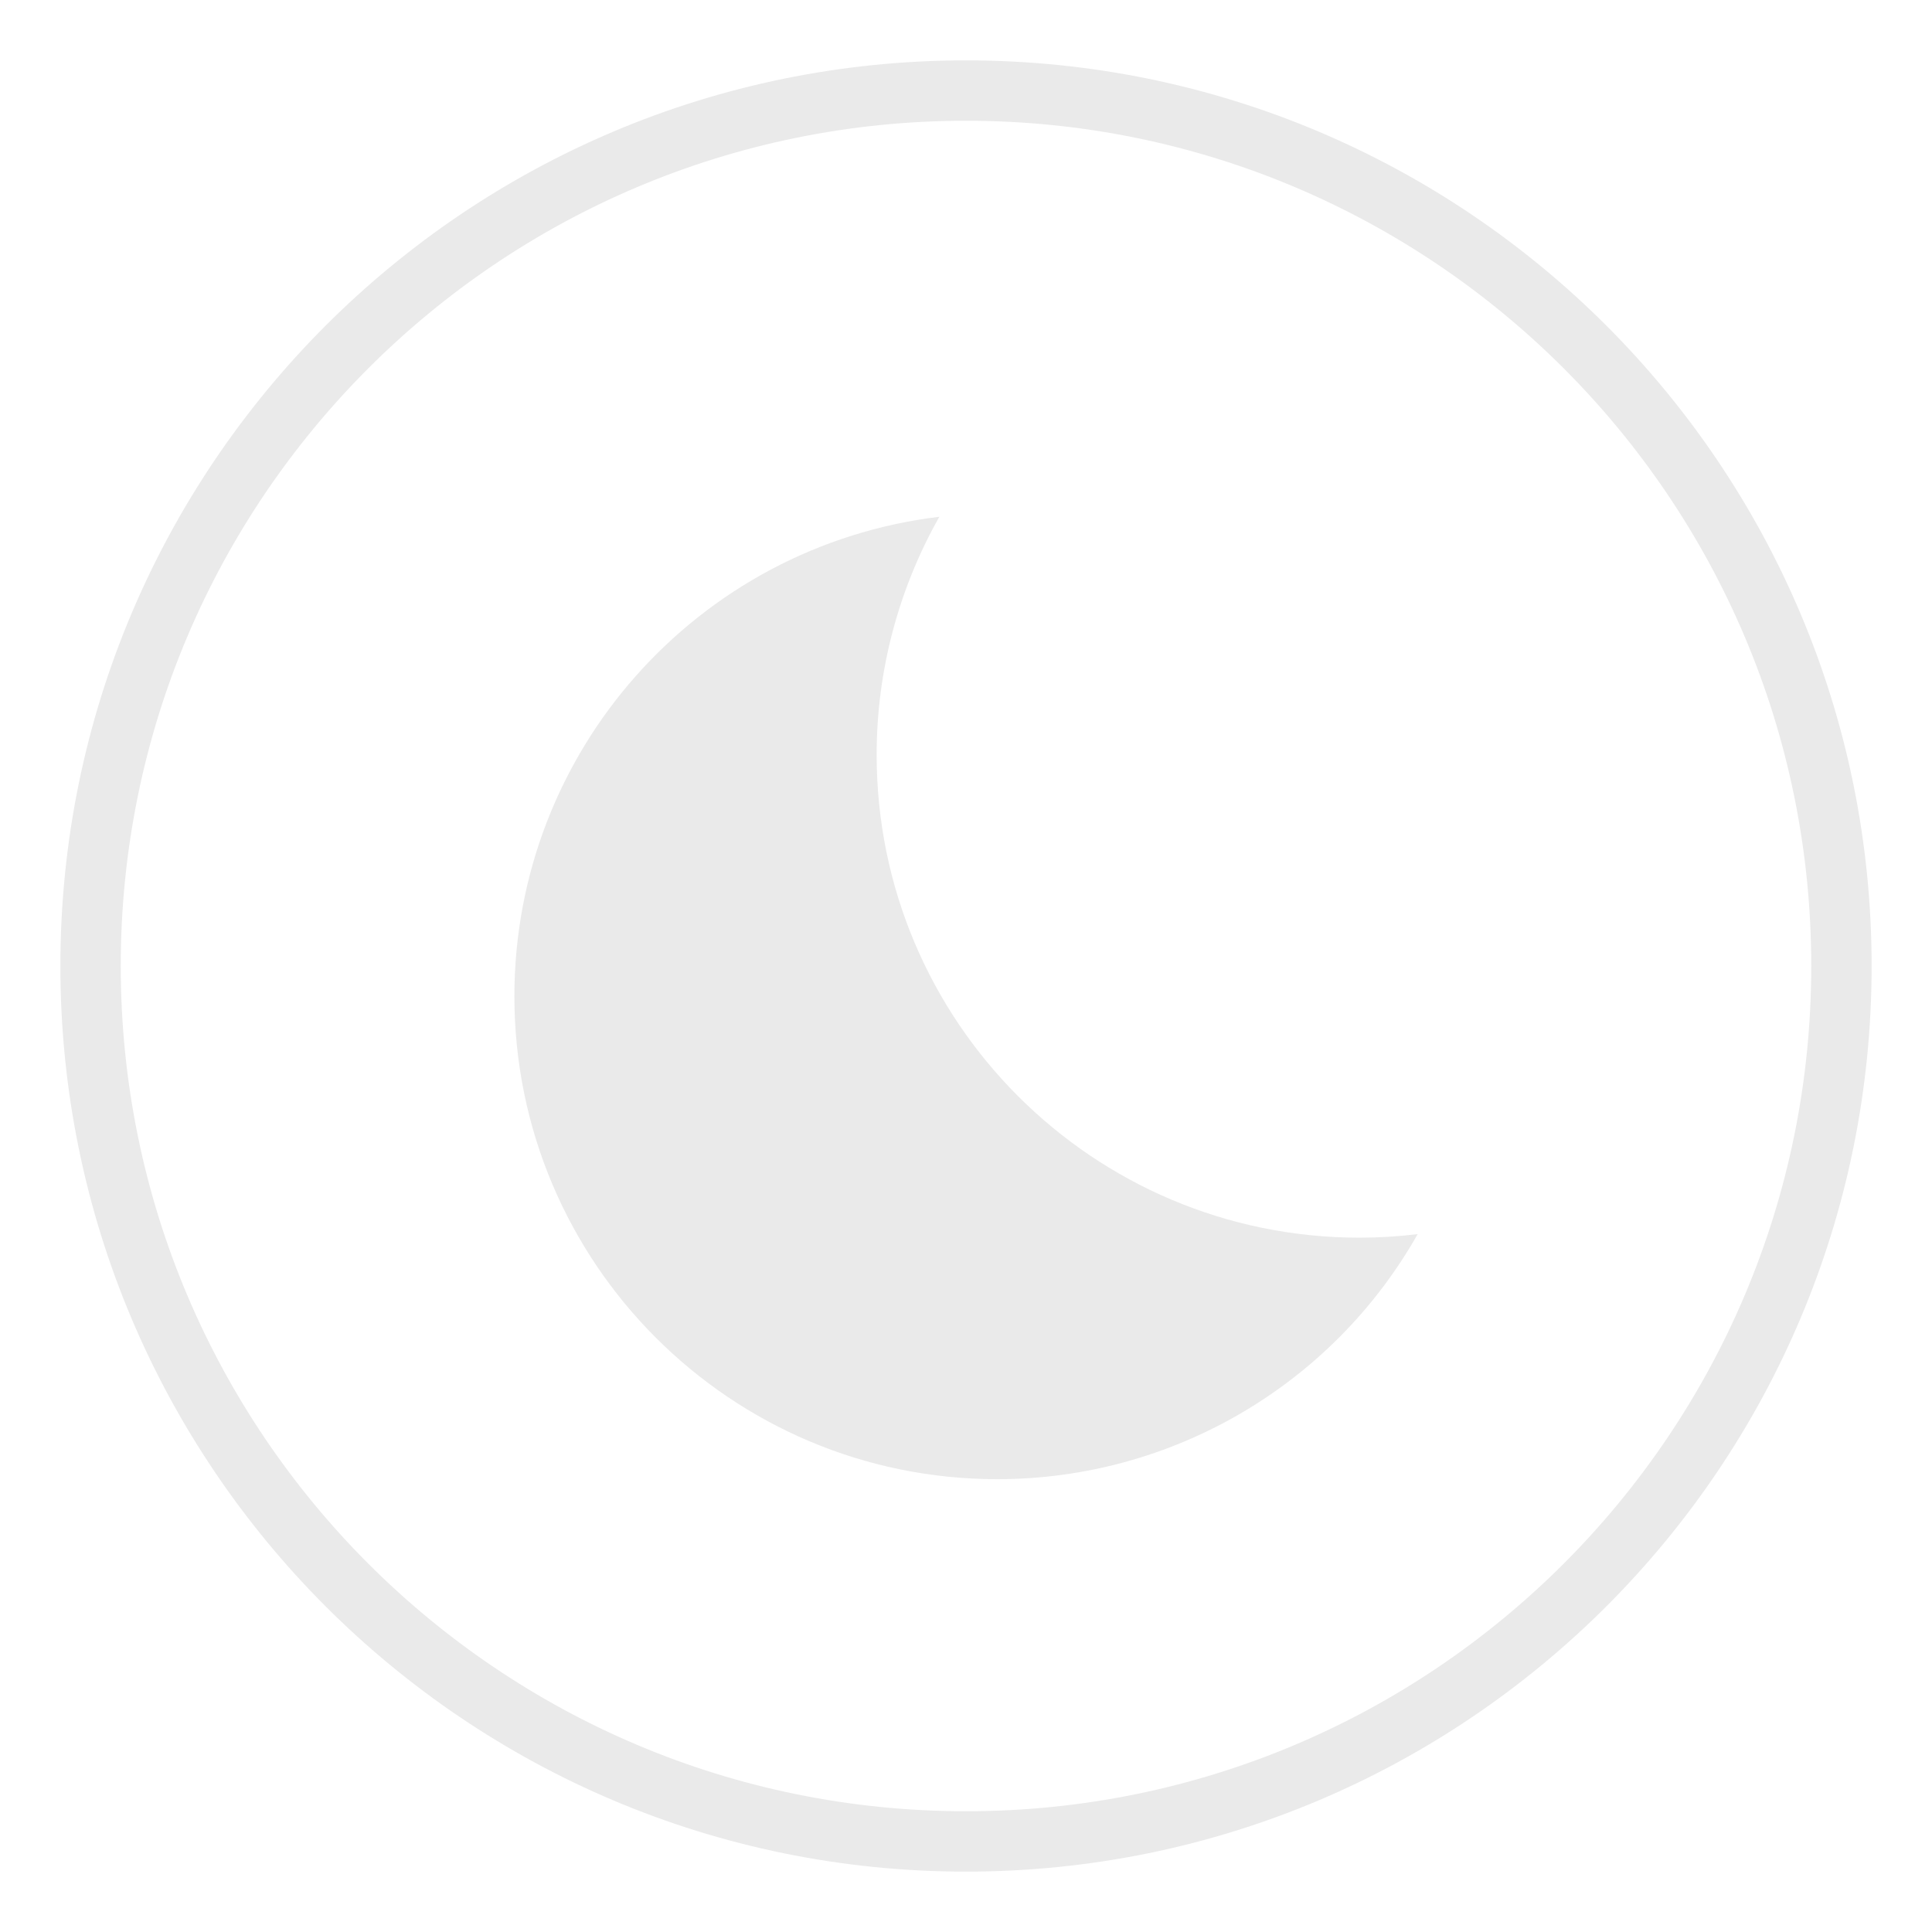
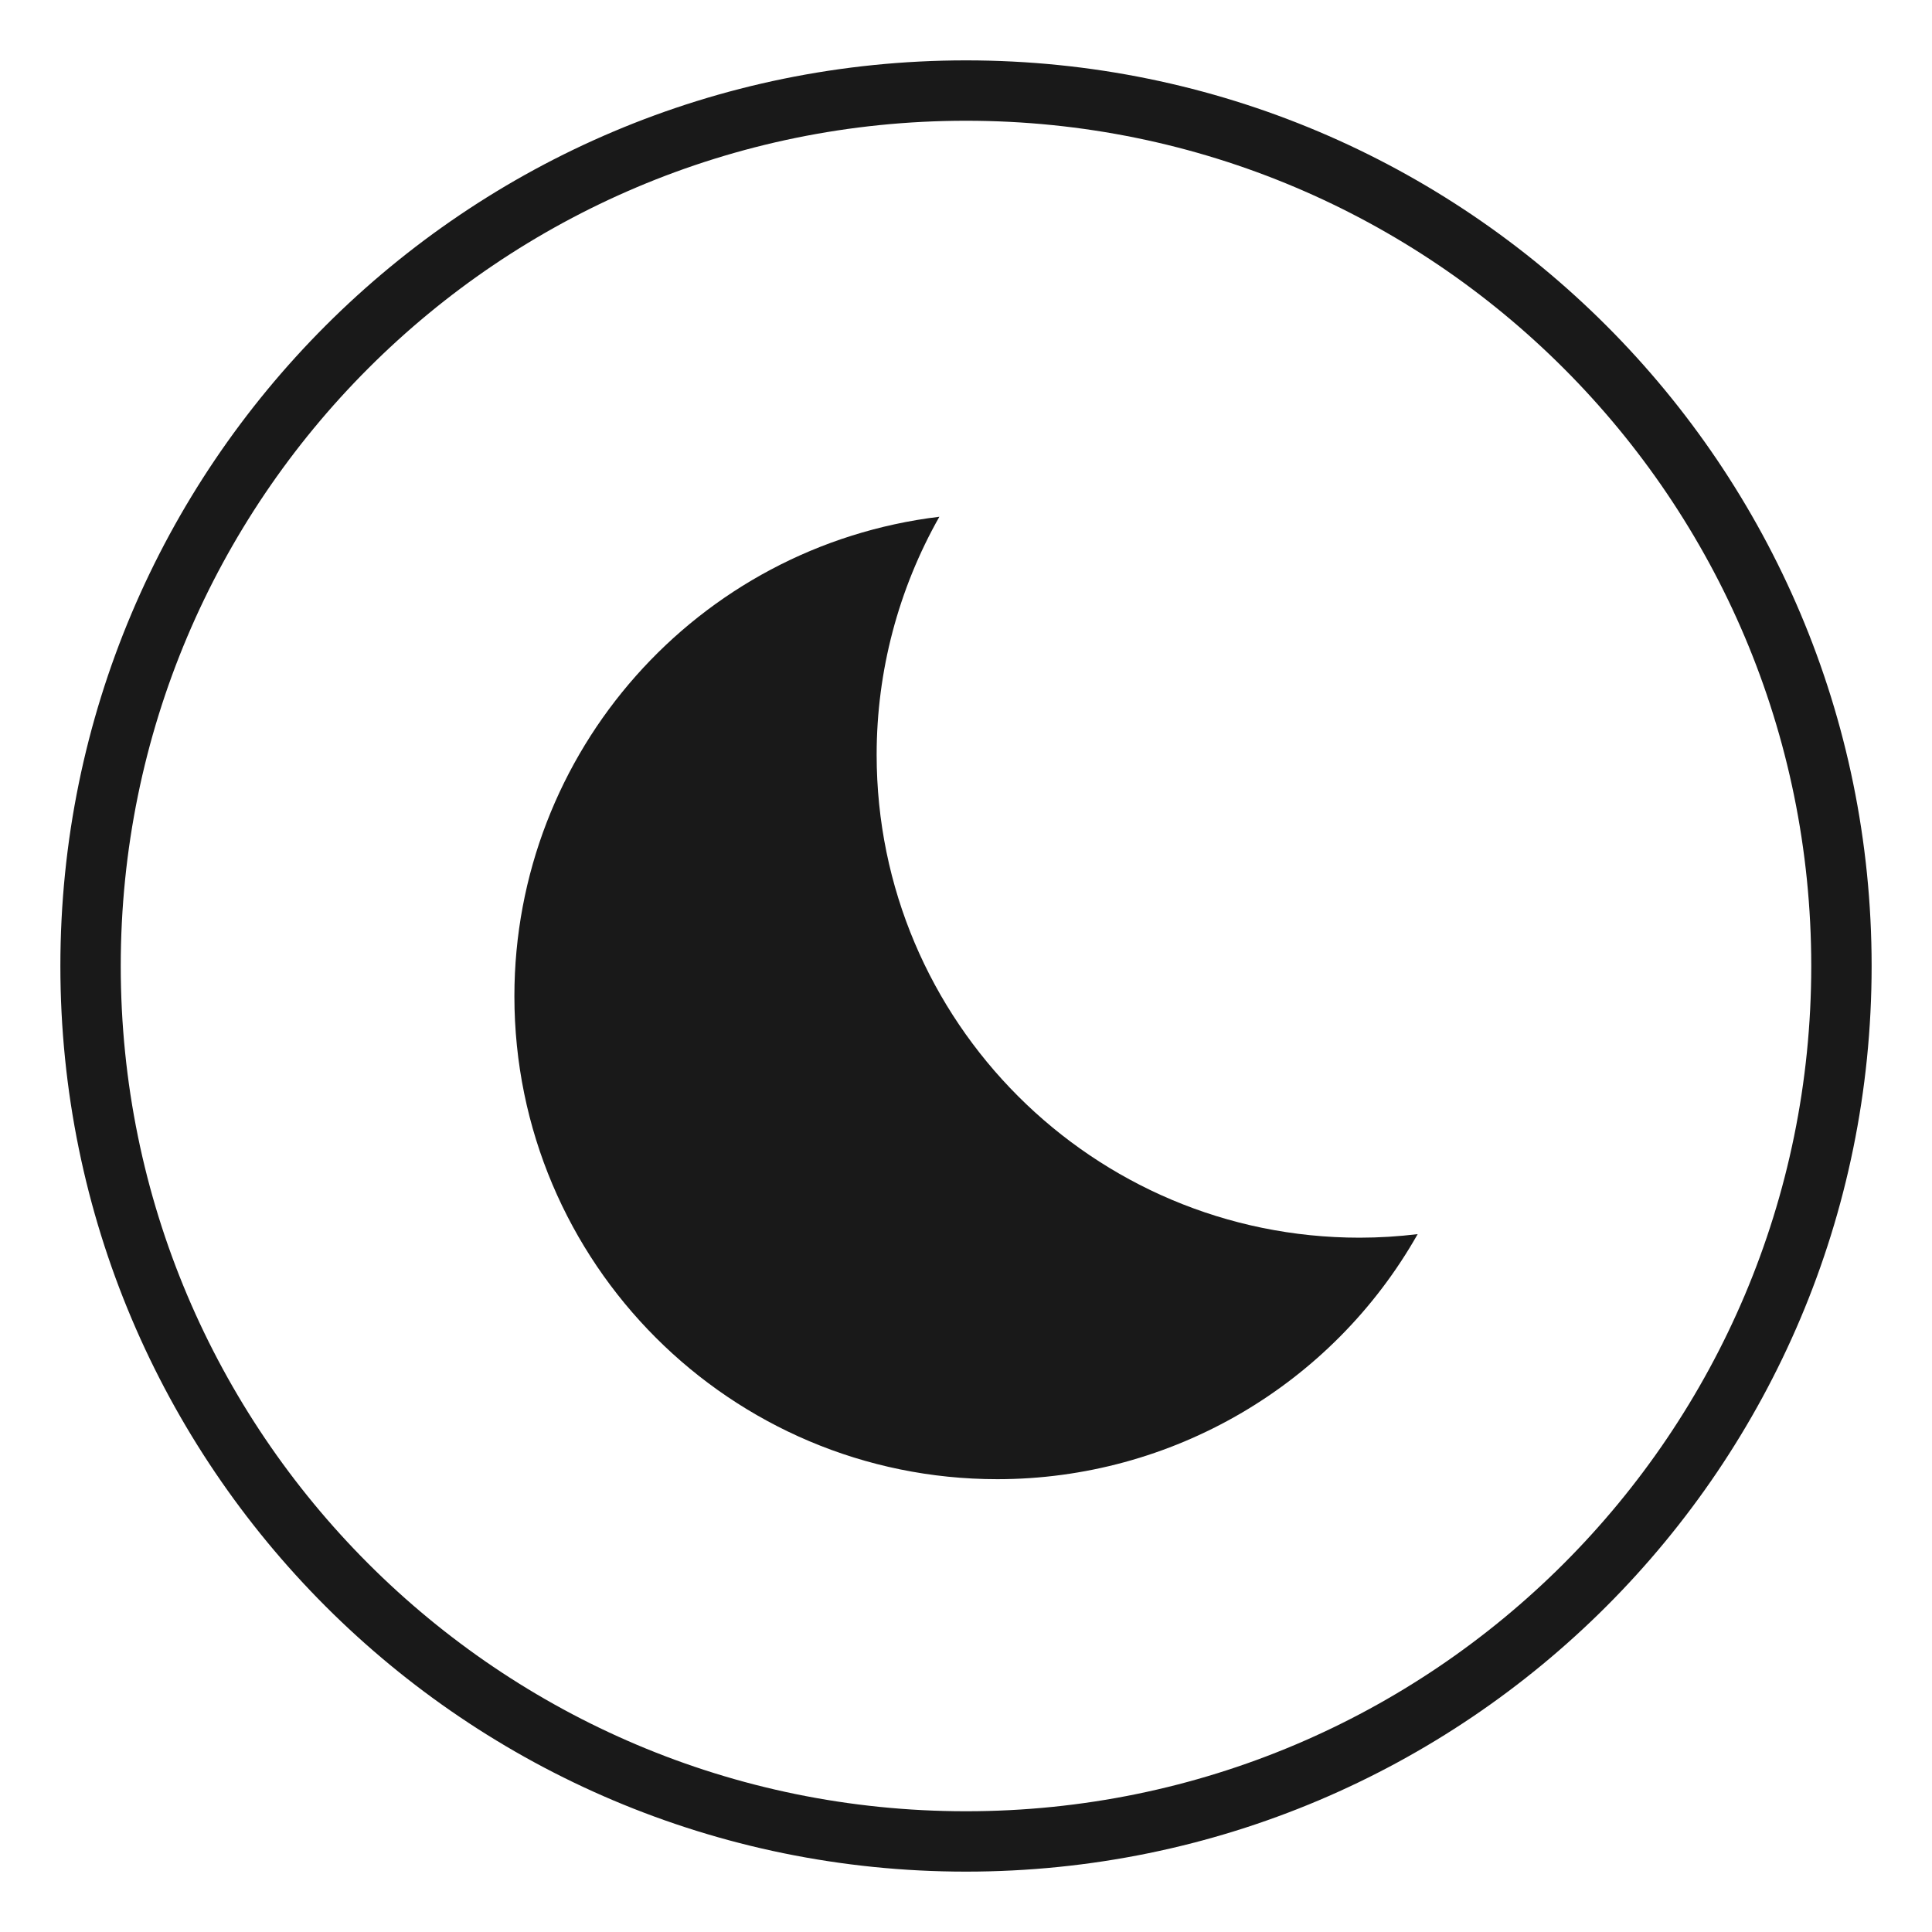
<svg xmlns="http://www.w3.org/2000/svg" id="svg17" version="1.1" height="32" width="32">
  <defs id="defs21">
    <linearGradient id="linearGradient4922" x1="70.011" x2="115" y1="-117.64" y2="-117.64" gradientTransform="translate(-21.671,-25)" gradientUnits="userSpaceOnUse">
      <stop stop-color="#236eb9" offset="0" id="stop1550" />
      <stop stop-color="#32a5f0" offset="1" id="stop1552" />
    </linearGradient>
    <linearGradient id="linearGradient4924" x1="18.523" x2="30.427" y1="-27.715" y2="-27.715" gradientTransform="matrix(3.7796,0,0,3.7796,-21.671,-25)" gradientUnits="userSpaceOnUse">
      <stop stop-color="#2369b4" offset="0" id="stop1555" />
      <stop stop-color="#3296e6" offset="1" id="stop1557" />
    </linearGradient>
    <linearGradient id="linearGradient4926" x1="18.523" x2="30.427" y1="-23.994" y2="-23.994" gradientTransform="matrix(3.7796,0,0,3.7796,-21.671,-25)" gradientUnits="userSpaceOnUse">
      <stop stop-color="#1e4b96" offset="0" id="stop1560" />
      <stop stop-color="#3278d7" offset="1" id="stop1562" />
    </linearGradient>
    <linearGradient id="linearGradient4928" x1="70.108" x2="115" y1="-77.894" y2="-77.894" gradientTransform="translate(-21.671,-25)" gradientUnits="userSpaceOnUse">
      <stop stop-color="#19326e" offset="0" id="stop1565" />
      <stop stop-color="#285abe" offset="1" id="stop1567" />
    </linearGradient>
  </defs>
  <g id="system-suspend-3" transform="translate(35.60745)">
    <rect style="opacity:0;fill:#000000;fill-opacity:1;fill-rule:evenodd;stroke:none;stroke-width:2;stroke-linecap:round;stroke-linejoin:round;stroke-miterlimit:4;stroke-dasharray:none;stroke-opacity:1;paint-order:fill markers stroke" id="rect964" width="32" height="32" x="-80" y="1.1181641e-07" rx="0" ry="0" />
    <g id="g1432" transform="translate(-27.68868,-79.76007)">
      <path transform="matrix(-0.7071068,-0.7071068,-0.7071068,0.7071068,0,0)" style="opacity:1;fill:none;fill-opacity:1;fill-rule:evenodd;stroke:#eaeaea;stroke-width:1.16;stroke-linecap:round;stroke-linejoin:miter;stroke-miterlimit:4;stroke-dasharray:none;stroke-dashoffset:3;stroke-opacity:1;paint-order:stroke fill markers" id="path1428" d="M -37.228,105.172 A 12.424,12.424 0 0 1 -51.015,100.707 12.424,12.424 0 0 1 -51.193,86.217 12.424,12.424 0 0 1 -37.52,81.415" />
      <path d="m -37.362,105.172 a 13.567,13.567 0 0 1 -7.158,-11.743 13.567,13.567 0 0 1 6.782,-11.964" id="path1430" style="opacity:1;fill:none;fill-opacity:1;fill-rule:evenodd;stroke:#eaeaea;stroke-width:1.266;stroke-linecap:round;stroke-linejoin:miter;stroke-miterlimit:4;stroke-dasharray:none;stroke-dashoffset:3;stroke-opacity:1;paint-order:stroke fill markers" transform="matrix(-0.7071068,-0.7071068,-0.7071068,0.7071068,0,0)" />
    </g>
  </g>
  <g transform="translate(80)" id="system-suspend-36">
    <rect style="opacity:0;fill:#000000;fill-opacity:1;fill-rule:evenodd;stroke:none;stroke-width:2;stroke-linecap:round;stroke-linejoin:round;stroke-miterlimit:4;stroke-dasharray:none;stroke-opacity:1;paint-order:fill markers stroke" id="rect964-2-7" width="32" height="32" x="-80" y="3.1085014e-07" rx="0" ry="0" />
    <g id="g3729" transform="translate(20.5,36.5)">
-       <circle style="fill:none;fill-opacity:1;stroke:#eaeaea;stroke-width:1;stroke-miterlimit:4;stroke-dasharray:none;stroke-opacity:1" id="circle3517" cx="-84.5" cy="-20.5" r="14.5" />
-       <path d="M -84.941,-27.941 A 8,8 0 0 0 -91.98,-20 a 8,8 0 0 0 8,8 8,8 0 0 0 6.961,-4.059 8,8 0 0 1 -0.961,0.059 8,8 0 0 1 -8,-8 8,8 0 0 1 1.039,-3.941 z" style="fill:#eaeaea;fill-opacity:1;stroke:none;stroke-width:1.333;stroke-miterlimit:4;stroke-dasharray:none;stroke-opacity:0.502" id="circle7350" />
+       <circle style="fill:none;fill-opacity:1;stroke:#191919;stroke-width:1;stroke-miterlimit:4;stroke-dasharray:none;stroke-opacity:1" id="circle3517" cx="-84.5" cy="-20.5" r="14.5" />
+       <path d="M -84.941,-27.941 A 8,8 0 0 0 -91.98,-20 a 8,8 0 0 0 8,8 8,8 0 0 0 6.961,-4.059 8,8 0 0 1 -0.961,0.059 8,8 0 0 1 -8,-8 8,8 0 0 1 1.039,-3.941 z" style="fill:#191919;fill-opacity:1;stroke:none;stroke-width:1.333;stroke-miterlimit:4;stroke-dasharray:none;stroke-opacity:0.502" id="circle7350" />
      <g transform="translate(-1.1580623e-6,1.000001)" id="g3721" />
    </g>
  </g>
</svg>
